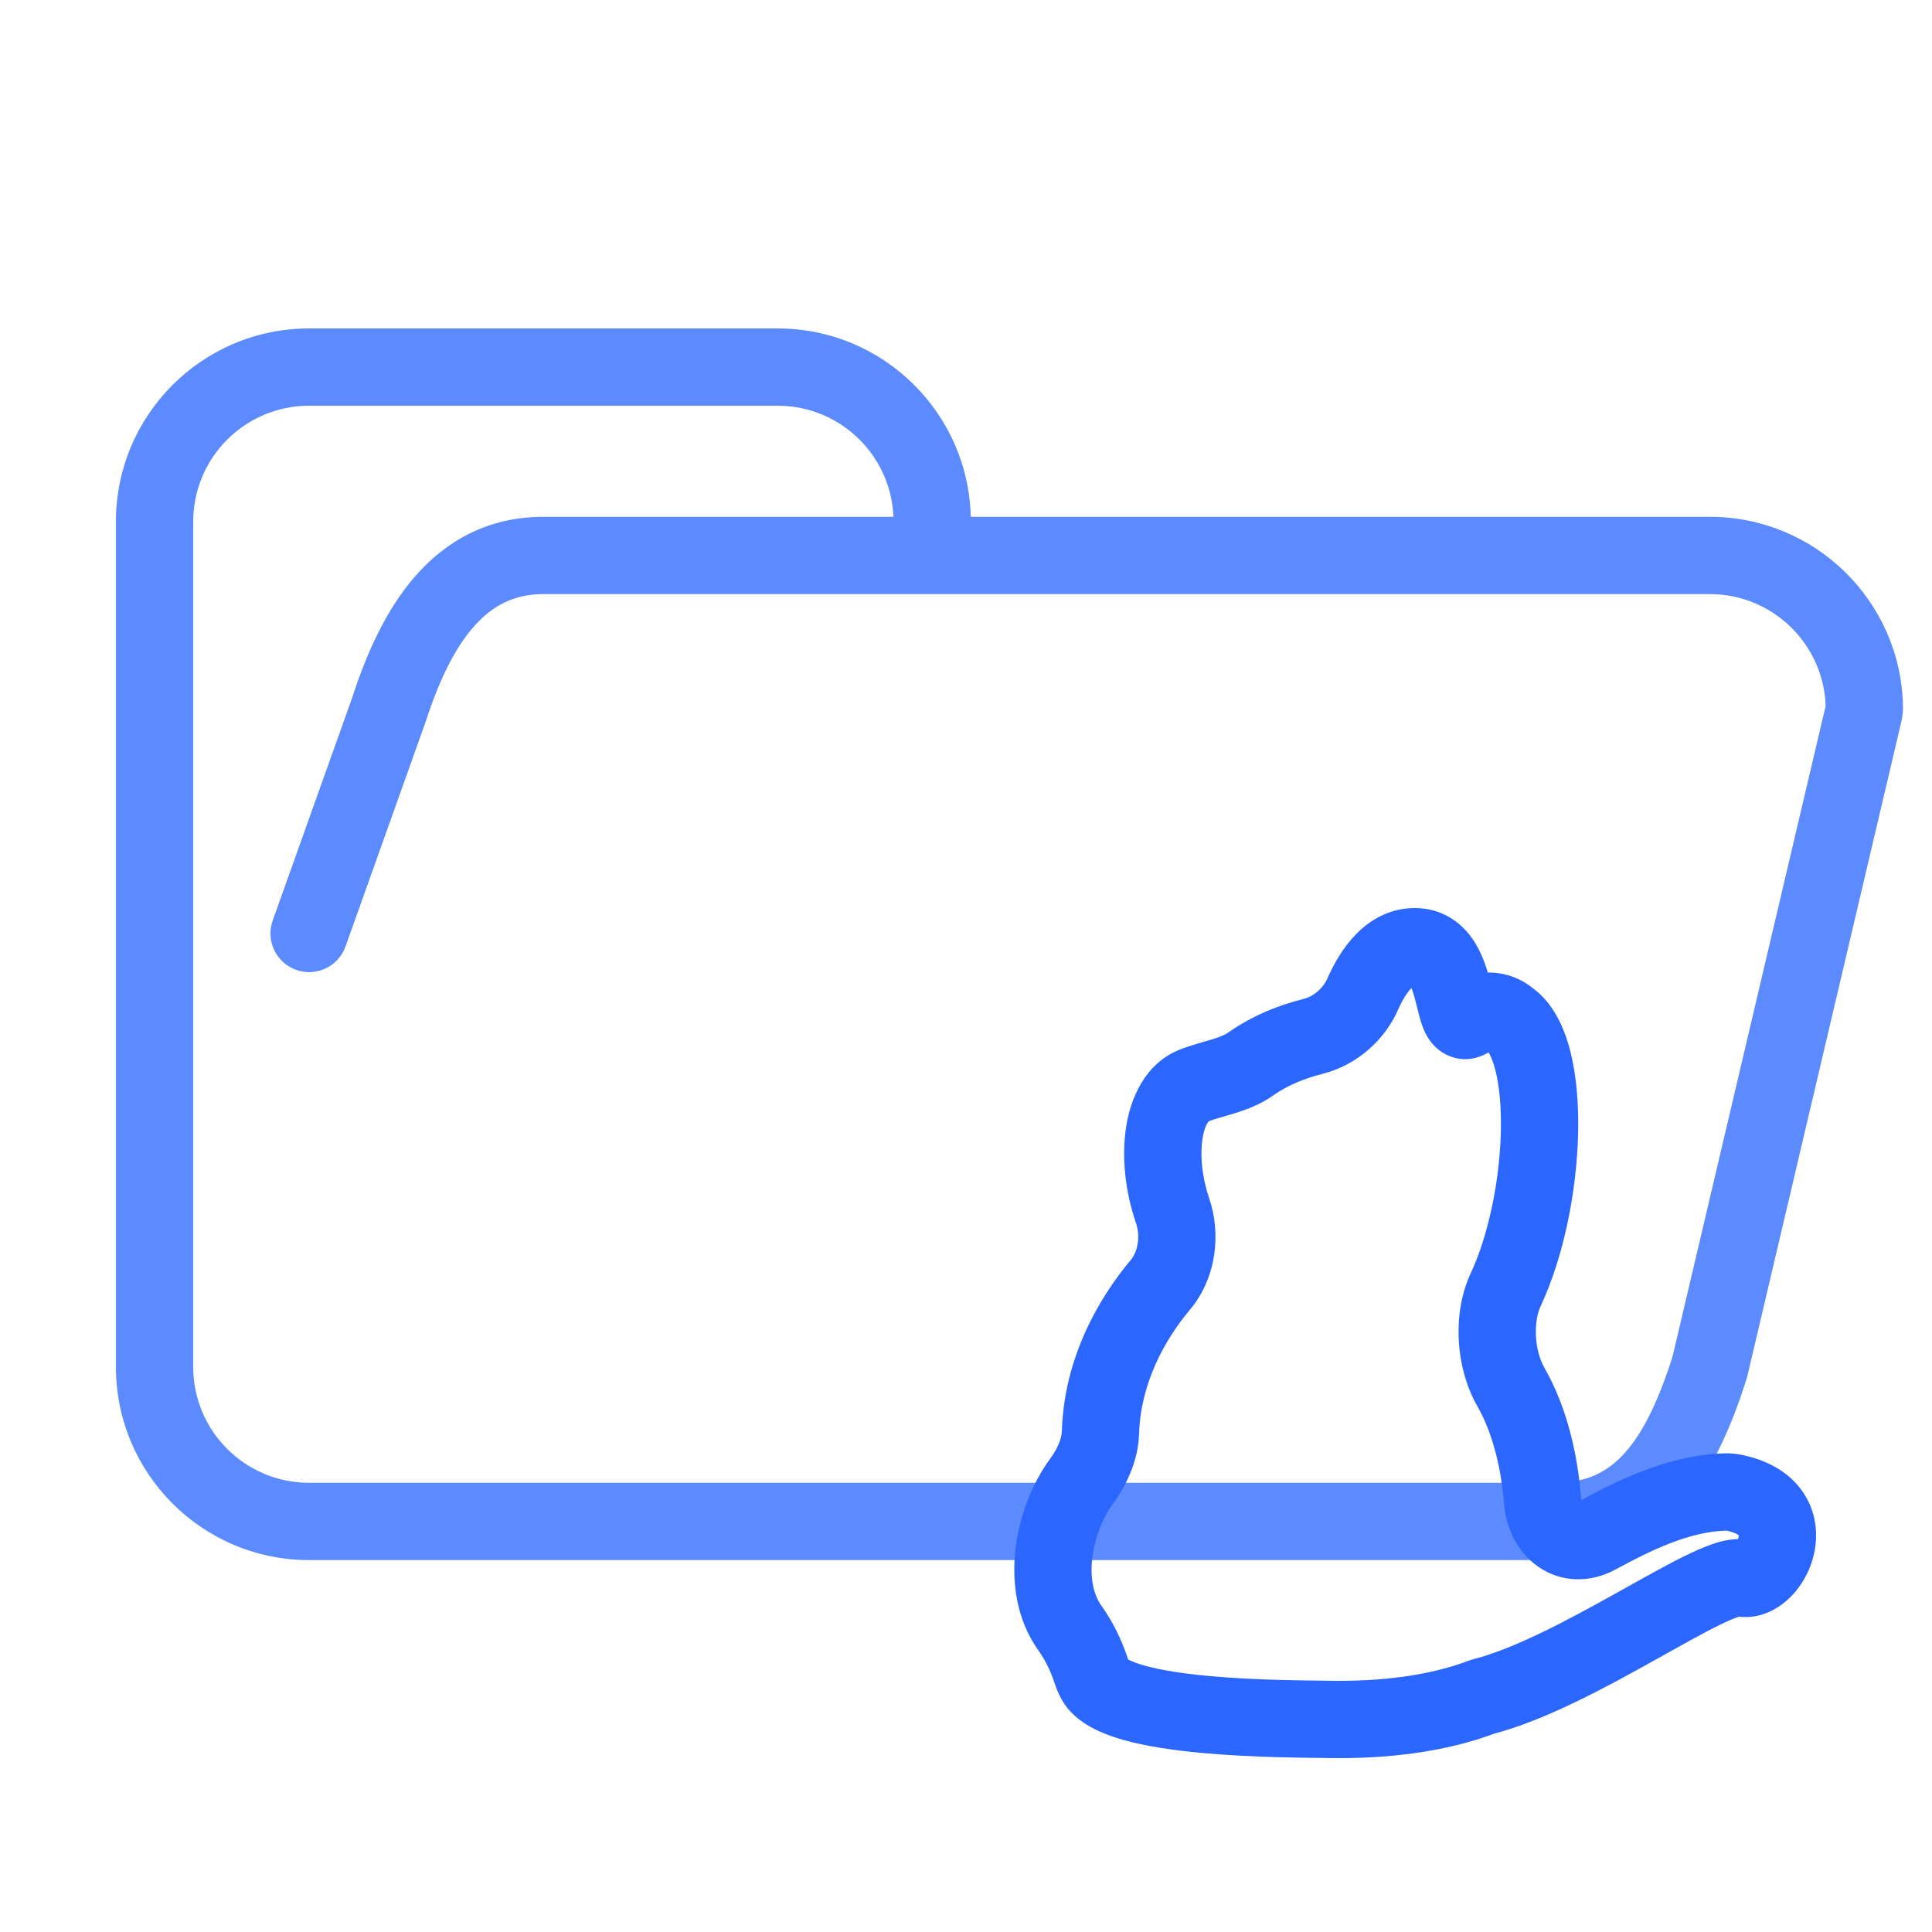
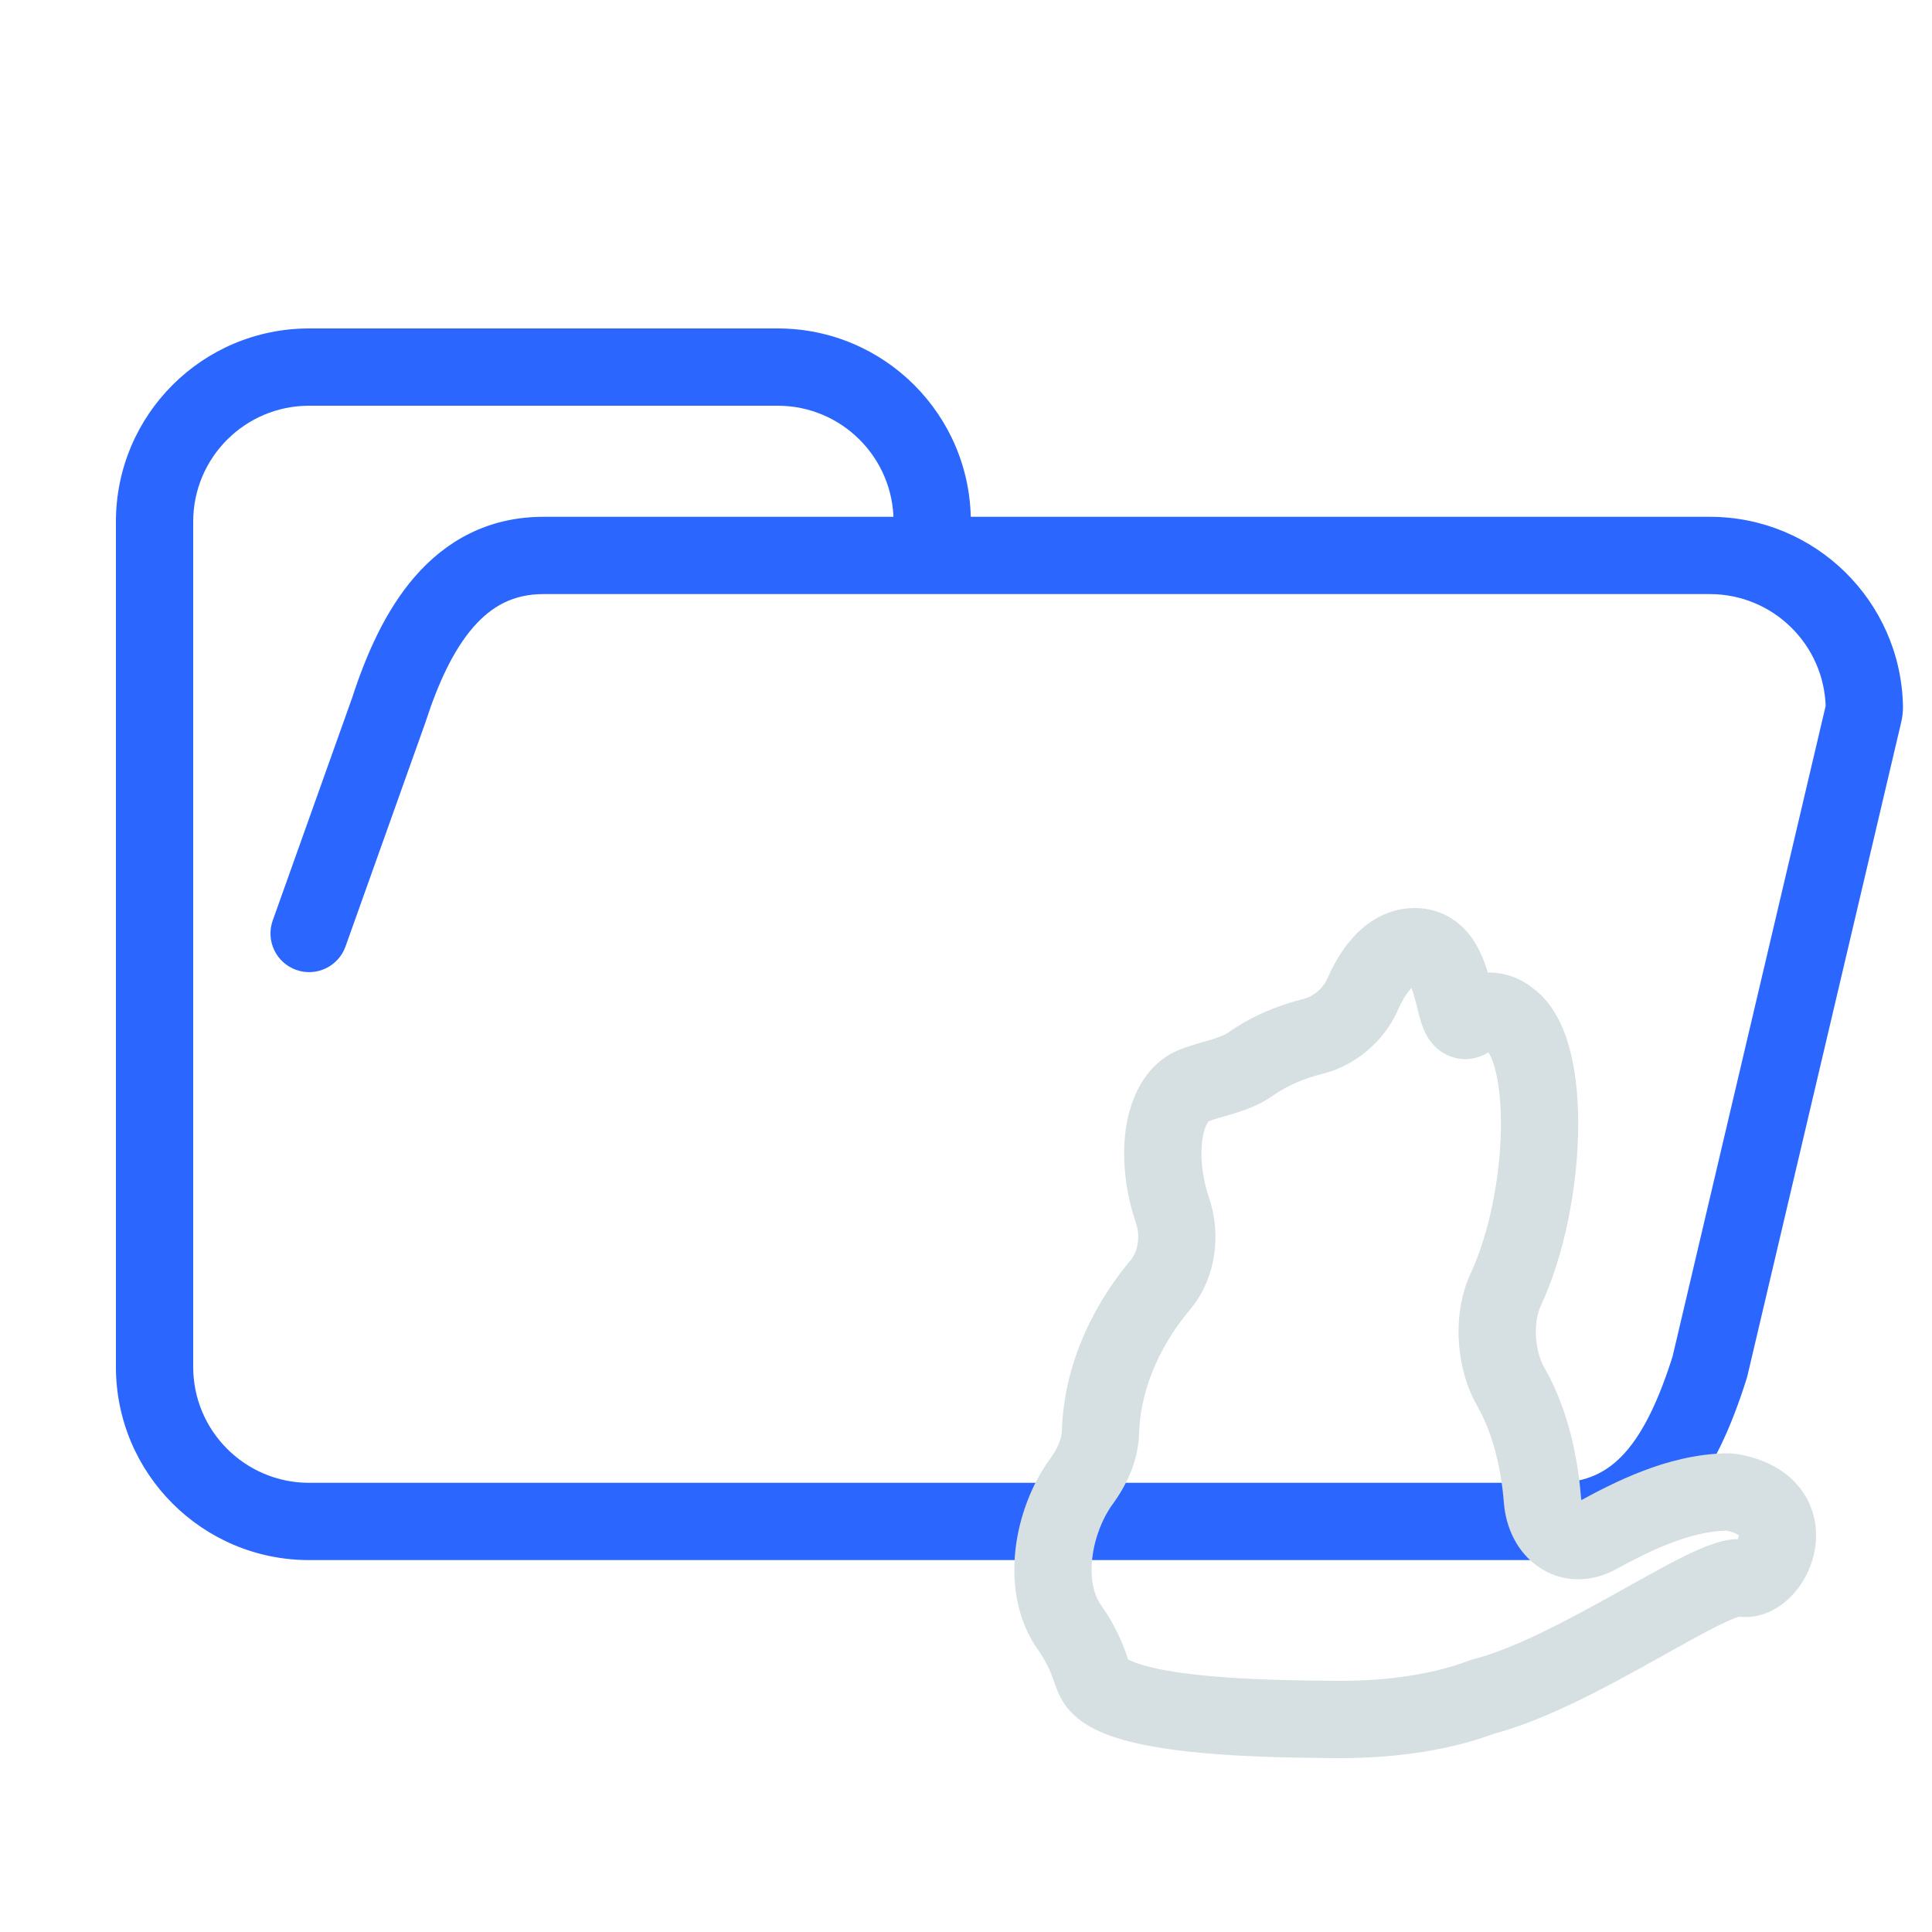
<svg xmlns="http://www.w3.org/2000/svg" width="200" height="200" viewBox="0 0 200 200" fill="none">
-   <path d="M40.25 73.5L44.018 74.844C44.031 74.806 44.044 74.769 44.056 74.731L40.25 73.5ZM177 141.5L180.814 142.705C180.844 142.609 180.871 142.513 180.894 142.416L177 141.5ZM92.5 54C92.5 56.209 94.291 58 96.5 58C98.709 58 100.5 56.209 100.5 54H92.5ZM28.232 95.29C27.49 97.371 28.576 99.66 30.656 100.402C32.737 101.144 35.026 100.058 35.768 97.978L28.232 95.29ZM192.92 73.839L196.814 74.755L192.92 73.839ZM192.996 73.151L196.995 73.065L192.996 73.151ZM189.027 72.923L173.106 140.584L180.894 142.416L196.814 74.755L189.027 72.923ZM161 153.5H32V161.5H161V153.5ZM96.5 61.5H177V53.5H96.5V61.5ZM44.056 74.731C45.37 70.671 46.958 67.272 48.987 64.936C50.896 62.739 53.157 61.5 56.25 61.5V53.5C50.507 53.5 46.143 56.011 42.948 59.689C39.874 63.228 37.88 67.829 36.444 72.269L44.056 74.731ZM32 153.5C25.373 153.5 20 148.127 20 141.5H12C12 152.546 20.954 161.5 32 161.5V153.5ZM173.186 140.295C171.736 144.885 170.153 148.225 168.21 150.393C166.434 152.375 164.26 153.5 161 153.5V161.5C166.577 161.5 170.903 159.375 174.168 155.732C177.265 152.275 179.264 147.615 180.814 142.705L173.186 140.295ZM80.5 42C87.127 42 92.5 47.373 92.5 54H100.5C100.5 42.954 91.546 34 80.5 34V42ZM196.995 73.065C196.763 62.219 187.9 53.5 177 53.5V61.5C183.539 61.5 188.858 66.732 188.997 73.236L196.995 73.065ZM56.25 42H80.5V34H56.25V42ZM96.5 53.5H56.25V61.5H96.5V53.5ZM20 54C20 47.373 25.373 42 32 42V34C20.954 34 12 42.954 12 54H20ZM32 42H56.25V34H32V42ZM12 54V141.5H20V54H12ZM35.768 97.978L44.018 74.844L36.482 72.156L28.232 95.29L35.768 97.978ZM196.814 74.755C196.934 74.243 197.008 73.674 196.995 73.065L188.997 73.236C188.994 73.09 189.012 72.984 189.027 72.923L196.814 74.755Z" fill="#5C8AFF" />
-   <path d="M153.43 175.662L152.438 171.787C152.29 171.825 152.144 171.872 152.001 171.926L153.43 175.662ZM180.321 163.355L181.191 159.451L180.321 163.355ZM156.183 105.427L153.522 108.414C153.66 108.537 153.807 108.65 153.961 108.753L156.183 105.427ZM152.16 105.427L154.662 108.548L152.16 105.427ZM110.745 168.518L107.491 170.844L110.745 168.518ZM111.932 153.381L115.159 155.746L111.932 153.381ZM155.874 133.494L152.249 131.804L155.874 133.494ZM159.671 155.267L155.684 155.581L159.671 155.267ZM137.833 177.993L137.894 173.994L137.833 177.993ZM179.458 154.517L178.671 158.439L179.458 154.517ZM178.644 154.448L178.747 158.447L178.644 154.448ZM154.422 179.538C159.997 178.111 166.429 174.572 171.413 171.793C174.021 170.338 176.228 169.089 177.991 168.227C178.871 167.796 179.509 167.528 179.939 167.387C180.55 167.188 180.201 167.427 179.452 167.26L181.191 159.451C179.679 159.114 178.229 159.53 177.458 159.782C176.506 160.093 175.481 160.548 174.475 161.041C172.464 162.024 170.005 163.417 167.516 164.806C162.303 167.713 156.815 170.668 152.438 171.787L154.422 179.538ZM179.452 167.26C182.113 167.852 184.251 166.44 185.391 165.283C186.625 164.031 187.528 162.32 187.86 160.482C188.201 158.596 187.971 156.33 186.547 154.33C185.122 152.328 182.884 151.125 180.245 150.595L178.671 158.439C179.912 158.688 180.096 159.063 180.029 158.969C179.963 158.876 180.026 158.847 179.987 159.059C179.94 159.32 179.791 159.568 179.693 159.667C179.654 159.707 179.719 159.624 179.934 159.535C180.166 159.439 180.62 159.324 181.191 159.451L179.452 167.26ZM178.541 150.45C172.547 150.603 167.047 153.467 163.429 155.439L167.258 162.463C170.958 160.446 174.904 158.546 178.747 158.447L178.541 150.45ZM163.659 154.954C163.337 150.86 162.324 145.871 159.875 141.588L152.93 145.559C154.581 148.446 155.414 152.147 155.684 155.581L163.659 154.954ZM159.5 135.183C161.932 129.965 163.242 123.148 163.367 117.242C163.43 114.274 163.199 111.342 162.56 108.829C161.963 106.481 160.811 103.708 158.405 102.101L153.961 108.753C153.859 108.685 154.358 109.038 154.807 110.801C155.213 112.398 155.422 114.562 155.369 117.073C155.262 122.126 154.113 127.802 152.249 131.804L159.5 135.183ZM158.843 102.44C158.008 101.696 156.709 100.964 155.117 100.743C153.371 100.501 151.407 100.903 149.657 102.306L154.662 108.548C154.672 108.539 154.597 108.599 154.438 108.641C154.285 108.681 154.137 108.684 154.019 108.667C153.911 108.653 153.836 108.624 153.785 108.599C153.743 108.579 153.655 108.532 153.522 108.414L158.843 102.44ZM149.657 102.306C149.9 102.111 151.394 101.085 153.267 102.004C153.972 102.35 154.361 102.826 154.521 103.051C154.687 103.284 154.754 103.453 154.755 103.455C154.762 103.472 154.746 103.435 154.709 103.313C154.674 103.195 154.633 103.044 154.582 102.84C154.496 102.502 154.341 101.852 154.196 101.312C153.902 100.215 153.39 98.516 152.335 97.057C151.137 95.399 149.185 94 146.443 94V102C146.395 102 146.225 101.98 146.031 101.871C145.86 101.774 145.81 101.686 145.85 101.742C145.993 101.94 146.209 102.416 146.47 103.388C146.603 103.882 146.684 104.241 146.827 104.806C146.941 105.255 147.112 105.907 147.361 106.51C147.517 106.887 148.128 108.393 149.744 109.186C151.972 110.279 153.889 109.167 154.662 108.548L149.657 102.306ZM146.443 94C143.793 94 141.757 95.298 140.374 96.711C139.021 98.093 138.073 99.789 137.421 101.271L144.746 104.488C145.185 103.488 145.664 102.744 146.091 102.307C146.489 101.901 146.588 102 146.443 102V94ZM134.948 103.408C132.568 104.002 129.723 105.064 127.149 106.889L131.778 113.414C133.314 112.325 135.162 111.6 136.885 111.17L134.948 103.408ZM122.187 108.632C118.474 110.077 117.02 113.774 116.571 116.695C116.093 119.81 116.488 123.366 117.593 126.598L125.163 124.009C124.416 121.825 124.223 119.578 124.479 117.909C124.764 116.046 125.366 115.979 125.087 116.088L122.187 108.632ZM117.054 130.437C113.752 134.365 110.155 140.557 109.925 148.134L117.921 148.377C118.079 143.19 120.585 138.67 123.178 135.584L117.054 130.437ZM108.706 151.017C106.841 153.562 105.531 156.925 105.13 160.326C104.73 163.714 105.187 167.621 107.491 170.844L113.999 166.192C113.21 165.087 112.825 163.383 113.075 161.263C113.323 159.157 114.154 157.116 115.159 155.746L108.706 151.017ZM109.142 174.16C109.321 174.706 109.551 175.265 109.843 175.818L116.916 172.081C116.853 171.961 116.794 171.823 116.743 171.667L109.142 174.16ZM137.772 181.993C143.1 182.075 149.416 181.481 154.859 179.398L152.001 171.926C147.87 173.507 142.68 174.067 137.894 173.994L137.772 181.993ZM107.491 170.844C108.178 171.805 108.748 172.958 109.142 174.16L116.743 171.667C116.123 169.776 115.206 167.879 113.999 166.192L107.491 170.844ZM109.925 148.134C109.902 148.884 109.53 149.893 108.706 151.017L115.159 155.746C116.524 153.883 117.832 151.327 117.921 148.377L109.925 148.134ZM117.593 126.598C118.08 128.021 117.769 129.586 117.054 130.437L123.178 135.584C125.943 132.294 126.427 127.705 125.163 124.009L117.593 126.598ZM127.149 106.889C126.852 107.1 126.374 107.318 125.461 107.599C124.765 107.814 123.31 108.195 122.187 108.632L125.087 116.088C125.872 115.782 126.496 115.652 127.818 115.244C128.924 114.903 130.405 114.388 131.778 113.414L127.149 106.889ZM159.875 141.588C158.848 139.791 158.702 136.895 159.5 135.183L152.249 131.804C150.278 136.033 150.705 141.667 152.93 145.559L159.875 141.588ZM137.421 101.271C136.957 102.33 135.975 103.152 134.948 103.408L136.885 111.17C140.408 110.291 143.325 107.724 144.746 104.488L137.421 101.271ZM163.429 155.439C163.258 155.532 163.258 155.485 163.406 155.49C163.473 155.492 163.549 155.504 163.626 155.53C163.702 155.555 163.762 155.588 163.804 155.616C163.887 155.674 163.869 155.695 163.815 155.59C163.762 155.486 163.685 155.279 163.659 154.954L155.684 155.581C155.884 158.127 157.033 160.664 159.26 162.201C161.648 163.849 164.634 163.893 167.258 162.463L163.429 155.439ZM109.843 175.818C110.625 177.298 111.892 178.218 112.921 178.788C113.995 179.384 115.207 179.815 116.391 180.144C118.761 180.802 121.592 181.2 124.313 181.455C129.779 181.966 135.557 181.959 137.772 181.993L137.894 173.994C135.502 173.957 130.13 173.964 125.059 173.49C122.512 173.251 120.227 172.906 118.531 172.436C117.68 172.199 117.122 171.97 116.798 171.791C116.43 171.587 116.673 171.619 116.916 172.081L109.843 175.818ZM180.245 150.595C179.673 150.481 179.095 150.435 178.541 150.45L178.747 158.447C178.737 158.447 178.728 158.447 178.72 158.446C178.711 158.446 178.695 158.444 178.671 158.439L180.245 150.595Z" fill="#2B66FF" />
+   <path d="M40.25 73.5L44.018 74.844C44.031 74.806 44.044 74.769 44.056 74.731L40.25 73.5ZM177 141.5L180.814 142.705C180.844 142.609 180.871 142.513 180.894 142.416L177 141.5ZM92.5 54C92.5 56.209 94.291 58 96.5 58C98.709 58 100.5 56.209 100.5 54H92.5ZM28.232 95.29C27.49 97.371 28.576 99.66 30.656 100.402C32.737 101.144 35.026 100.058 35.768 97.978L28.232 95.29ZM192.92 73.839L196.814 74.755L192.92 73.839ZM192.996 73.151L196.995 73.065L192.996 73.151ZM189.027 72.923L173.106 140.584L180.894 142.416L196.814 74.755L189.027 72.923ZM161 153.5H32V161.5H161V153.5ZM96.5 61.5H177V53.5H96.5V61.5ZM44.056 74.731C45.37 70.671 46.958 67.272 48.987 64.936C50.896 62.739 53.157 61.5 56.25 61.5V53.5C50.507 53.5 46.143 56.011 42.948 59.689C39.874 63.228 37.88 67.829 36.444 72.269L44.056 74.731ZM32 153.5C25.373 153.5 20 148.127 20 141.5H12C12 152.546 20.954 161.5 32 161.5V153.5ZM173.186 140.295C171.736 144.885 170.153 148.225 168.21 150.393C166.434 152.375 164.26 153.5 161 153.5V161.5C166.577 161.5 170.903 159.375 174.168 155.732C177.265 152.275 179.264 147.615 180.814 142.705L173.186 140.295ZM80.5 42C87.127 42 92.5 47.373 92.5 54H100.5C100.5 42.954 91.546 34 80.5 34V42ZM196.995 73.065C196.763 62.219 187.9 53.5 177 53.5V61.5C183.539 61.5 188.858 66.732 188.997 73.236L196.995 73.065ZM56.25 42H80.5V34H56.25V42ZM96.5 53.5H56.25V61.5H96.5V53.5ZM20 54C20 47.373 25.373 42 32 42V34C20.954 34 12 42.954 12 54H20ZM32 42H56.25V34H32V42ZM12 54V141.5H20V54H12ZM35.768 97.978L44.018 74.844L36.482 72.156L28.232 95.29L35.768 97.978ZM196.814 74.755C196.934 74.243 197.008 73.674 196.995 73.065L188.997 73.236C188.994 73.09 189.012 72.984 189.027 72.923L196.814 74.755Z" fill="#2B66FF" />
+   <path d="M153.43 175.662L152.438 171.787C152.29 171.825 152.144 171.872 152.001 171.926L153.43 175.662ZM180.321 163.355L181.191 159.451L180.321 163.355ZM156.183 105.427L153.522 108.414C153.66 108.537 153.807 108.65 153.961 108.753L156.183 105.427ZM152.16 105.427L154.662 108.548L154.662 108.548L152.16 105.427ZM110.745 168.518L107.491 170.844L110.745 168.518ZM111.932 153.381L115.159 155.746L111.932 153.381ZM155.874 133.494L152.249 131.804L155.874 133.494ZM159.671 155.267L155.684 155.581L159.671 155.267ZM137.833 177.993L137.894 173.994L137.833 177.993ZM179.458 154.517L178.671 158.439L179.458 154.517ZM178.644 154.448L178.747 158.447L178.644 154.448ZM154.422 179.538C159.997 178.111 166.429 174.572 171.413 171.793C174.021 170.338 176.228 169.089 177.991 168.227C178.871 167.796 179.509 167.528 179.939 167.387C180.55 167.188 180.201 167.427 179.452 167.26L181.191 159.451C179.679 159.114 178.229 159.53 177.458 159.782C176.506 160.093 175.481 160.548 174.475 161.041C172.464 162.024 170.005 163.417 167.516 164.806C162.303 167.713 156.815 170.667 152.438 171.787L154.422 179.538ZM179.452 167.26C182.113 167.852 184.251 166.44 185.391 165.283C186.625 164.031 187.528 162.32 187.86 160.482C188.201 158.596 187.971 156.33 186.547 154.33C185.122 152.328 182.884 151.125 180.245 150.595L178.671 158.439C179.912 158.688 180.096 159.063 180.029 158.969C179.963 158.876 180.026 158.847 179.987 159.059C179.94 159.32 179.791 159.568 179.693 159.667C179.654 159.707 179.719 159.624 179.934 159.535C180.166 159.439 180.62 159.324 181.191 159.451L179.452 167.26ZM178.541 150.45C172.547 150.603 167.047 153.467 163.429 155.439L167.258 162.463C170.958 160.446 174.904 158.546 178.747 158.447L178.541 150.45ZM163.659 154.954C163.337 150.86 162.324 145.871 159.875 141.588L152.93 145.559C154.581 148.446 155.414 152.147 155.684 155.581L163.659 154.954ZM159.5 135.183C161.932 129.965 163.242 123.148 163.367 117.242C163.43 114.274 163.199 111.342 162.56 108.829C161.963 106.481 160.811 103.708 158.405 102.101L153.961 108.753C153.859 108.685 154.358 109.038 154.807 110.801C155.213 112.398 155.422 114.562 155.369 117.073C155.262 122.126 154.113 127.802 152.249 131.804L159.5 135.183ZM158.843 102.44C158.008 101.696 156.709 100.964 155.117 100.743C153.371 100.501 151.407 100.903 149.657 102.306L154.662 108.548C154.672 108.539 154.597 108.599 154.438 108.641C154.285 108.681 154.137 108.684 154.019 108.667C153.911 108.653 153.836 108.624 153.785 108.599C153.743 108.579 153.655 108.532 153.522 108.414L158.843 102.44ZM149.657 102.306C149.9 102.111 151.394 101.085 153.267 102.004C153.972 102.35 154.361 102.826 154.521 103.051C154.687 103.284 154.754 103.453 154.755 103.455C154.762 103.472 154.746 103.435 154.709 103.313C154.674 103.195 154.633 103.044 154.582 102.84C154.496 102.502 154.341 101.852 154.196 101.312C153.902 100.215 153.39 98.516 152.335 97.057C151.137 95.399 149.185 94 146.443 94V102C146.395 102 146.225 101.98 146.031 101.871C145.86 101.774 145.81 101.686 145.85 101.742C145.993 101.94 146.209 102.416 146.47 103.388C146.603 103.882 146.684 104.241 146.827 104.806C146.941 105.255 147.112 105.907 147.361 106.51C147.517 106.887 148.128 108.393 149.744 109.186C151.972 110.279 153.889 109.167 154.662 108.548L149.657 102.306ZM146.443 94C143.793 94 141.757 95.298 140.374 96.711C139.021 98.093 138.073 99.789 137.421 101.271L144.746 104.488C145.185 103.488 145.664 102.744 146.091 102.307C146.489 101.901 146.588 102 146.443 102V94ZM134.948 103.408C132.568 104.002 129.723 105.064 127.149 106.889L131.778 113.414C133.314 112.325 135.162 111.6 136.885 111.17L134.948 103.408ZM122.187 108.632C118.474 110.077 117.02 113.774 116.571 116.695C116.093 119.81 116.488 123.366 117.593 126.598L125.163 124.009C124.416 121.825 124.223 119.578 124.479 117.909C124.764 116.046 125.366 115.979 125.087 116.088L122.187 108.632ZM117.054 130.437C113.752 134.365 110.155 140.557 109.925 148.134L117.921 148.377C118.079 143.19 120.585 138.67 123.178 135.584L117.054 130.437ZM108.706 151.017C106.841 153.562 105.531 156.925 105.13 160.326C104.73 163.714 105.187 167.621 107.491 170.844L113.999 166.192C113.21 165.087 112.825 163.383 113.075 161.263C113.323 159.157 114.154 157.116 115.159 155.746L108.706 151.017ZM109.142 174.16C109.321 174.706 109.551 175.265 109.843 175.818L116.916 172.081C116.853 171.961 116.794 171.823 116.743 171.667L109.142 174.16ZM137.772 181.993C143.1 182.075 149.416 181.481 154.859 179.398L152.001 171.926C147.87 173.507 142.68 174.067 137.894 173.994L137.772 181.993ZM107.491 170.844C108.178 171.805 108.748 172.958 109.142 174.16L116.743 171.667C116.123 169.776 115.206 167.879 113.999 166.192L107.491 170.844ZM109.925 148.134C109.902 148.884 109.53 149.893 108.706 151.017L115.159 155.746C116.524 153.883 117.832 151.327 117.921 148.377L109.925 148.134ZM117.593 126.598C118.08 128.021 117.769 129.586 117.054 130.437L123.178 135.584C125.943 132.294 126.427 127.705 125.163 124.009L117.593 126.598ZM127.149 106.889C126.852 107.1 126.374 107.318 125.461 107.599C124.765 107.814 123.31 108.195 122.187 108.632L125.087 116.088C125.872 115.782 126.496 115.652 127.818 115.244C128.924 114.903 130.405 114.388 131.778 113.414L127.149 106.889ZM159.875 141.588C158.848 139.791 158.702 136.895 159.5 135.183L152.249 131.804C150.278 136.033 150.705 141.667 152.93 145.559L159.875 141.588ZM137.421 101.271C136.957 102.33 135.975 103.152 134.948 103.408L136.885 111.17C140.408 110.291 143.325 107.724 144.746 104.488L137.421 101.271ZM163.429 155.439C163.258 155.532 163.258 155.485 163.406 155.49C163.473 155.492 163.549 155.504 163.626 155.53C163.702 155.555 163.762 155.588 163.804 155.616C163.887 155.674 163.869 155.695 163.815 155.59C163.762 155.486 163.685 155.279 163.659 154.954L155.684 155.581C155.884 158.127 157.033 160.664 159.26 162.201C161.648 163.849 164.634 163.893 167.258 162.463L163.429 155.439ZM109.843 175.818C110.625 177.298 111.892 178.218 112.921 178.788C113.995 179.384 115.207 179.815 116.391 180.144C118.761 180.802 121.592 181.2 124.313 181.455C129.779 181.966 135.557 181.959 137.772 181.993L137.894 173.994C135.502 173.957 130.13 173.964 125.059 173.49C122.512 173.251 120.227 172.906 118.531 172.436C117.68 172.199 117.122 171.97 116.798 171.791C116.43 171.587 116.673 171.619 116.916 172.081L109.843 175.818ZM180.245 150.595C179.673 150.481 179.095 150.435 178.541 150.45L178.747 158.447C178.737 158.447 178.728 158.447 178.72 158.446C178.711 158.446 178.695 158.444 178.671 158.439L180.245 150.595Z" fill="#D6E0E3" />
</svg>
